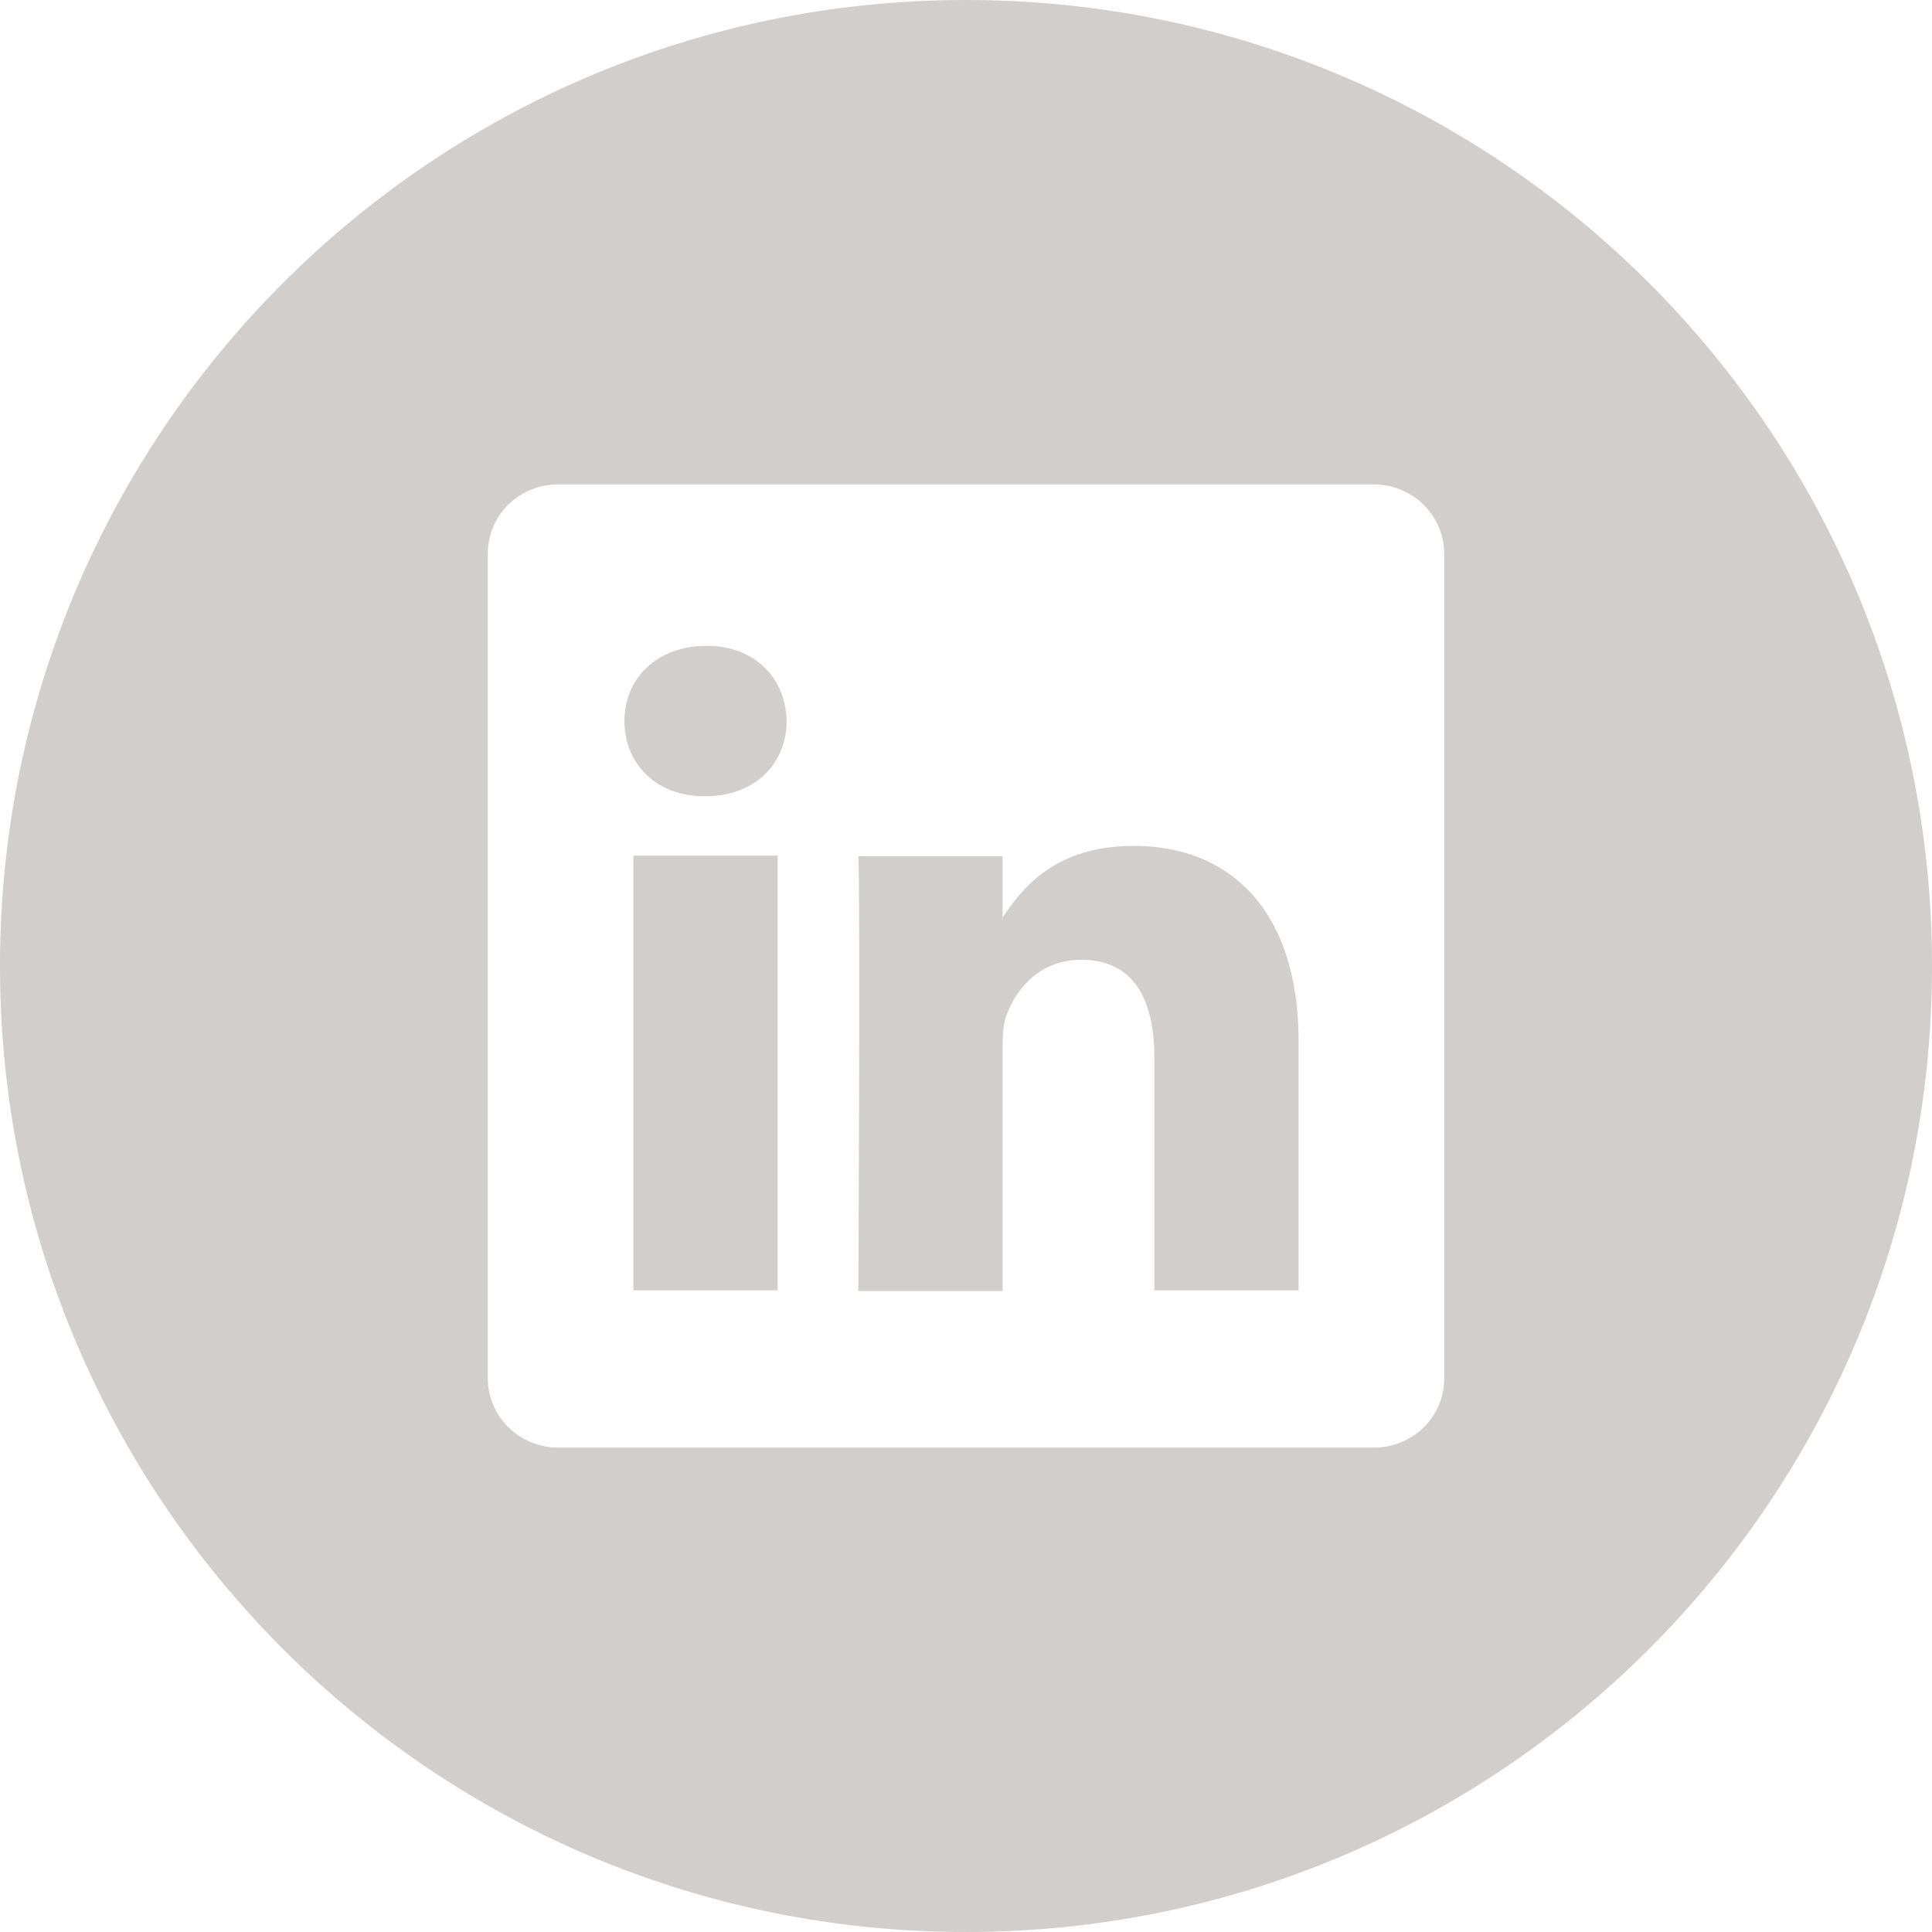
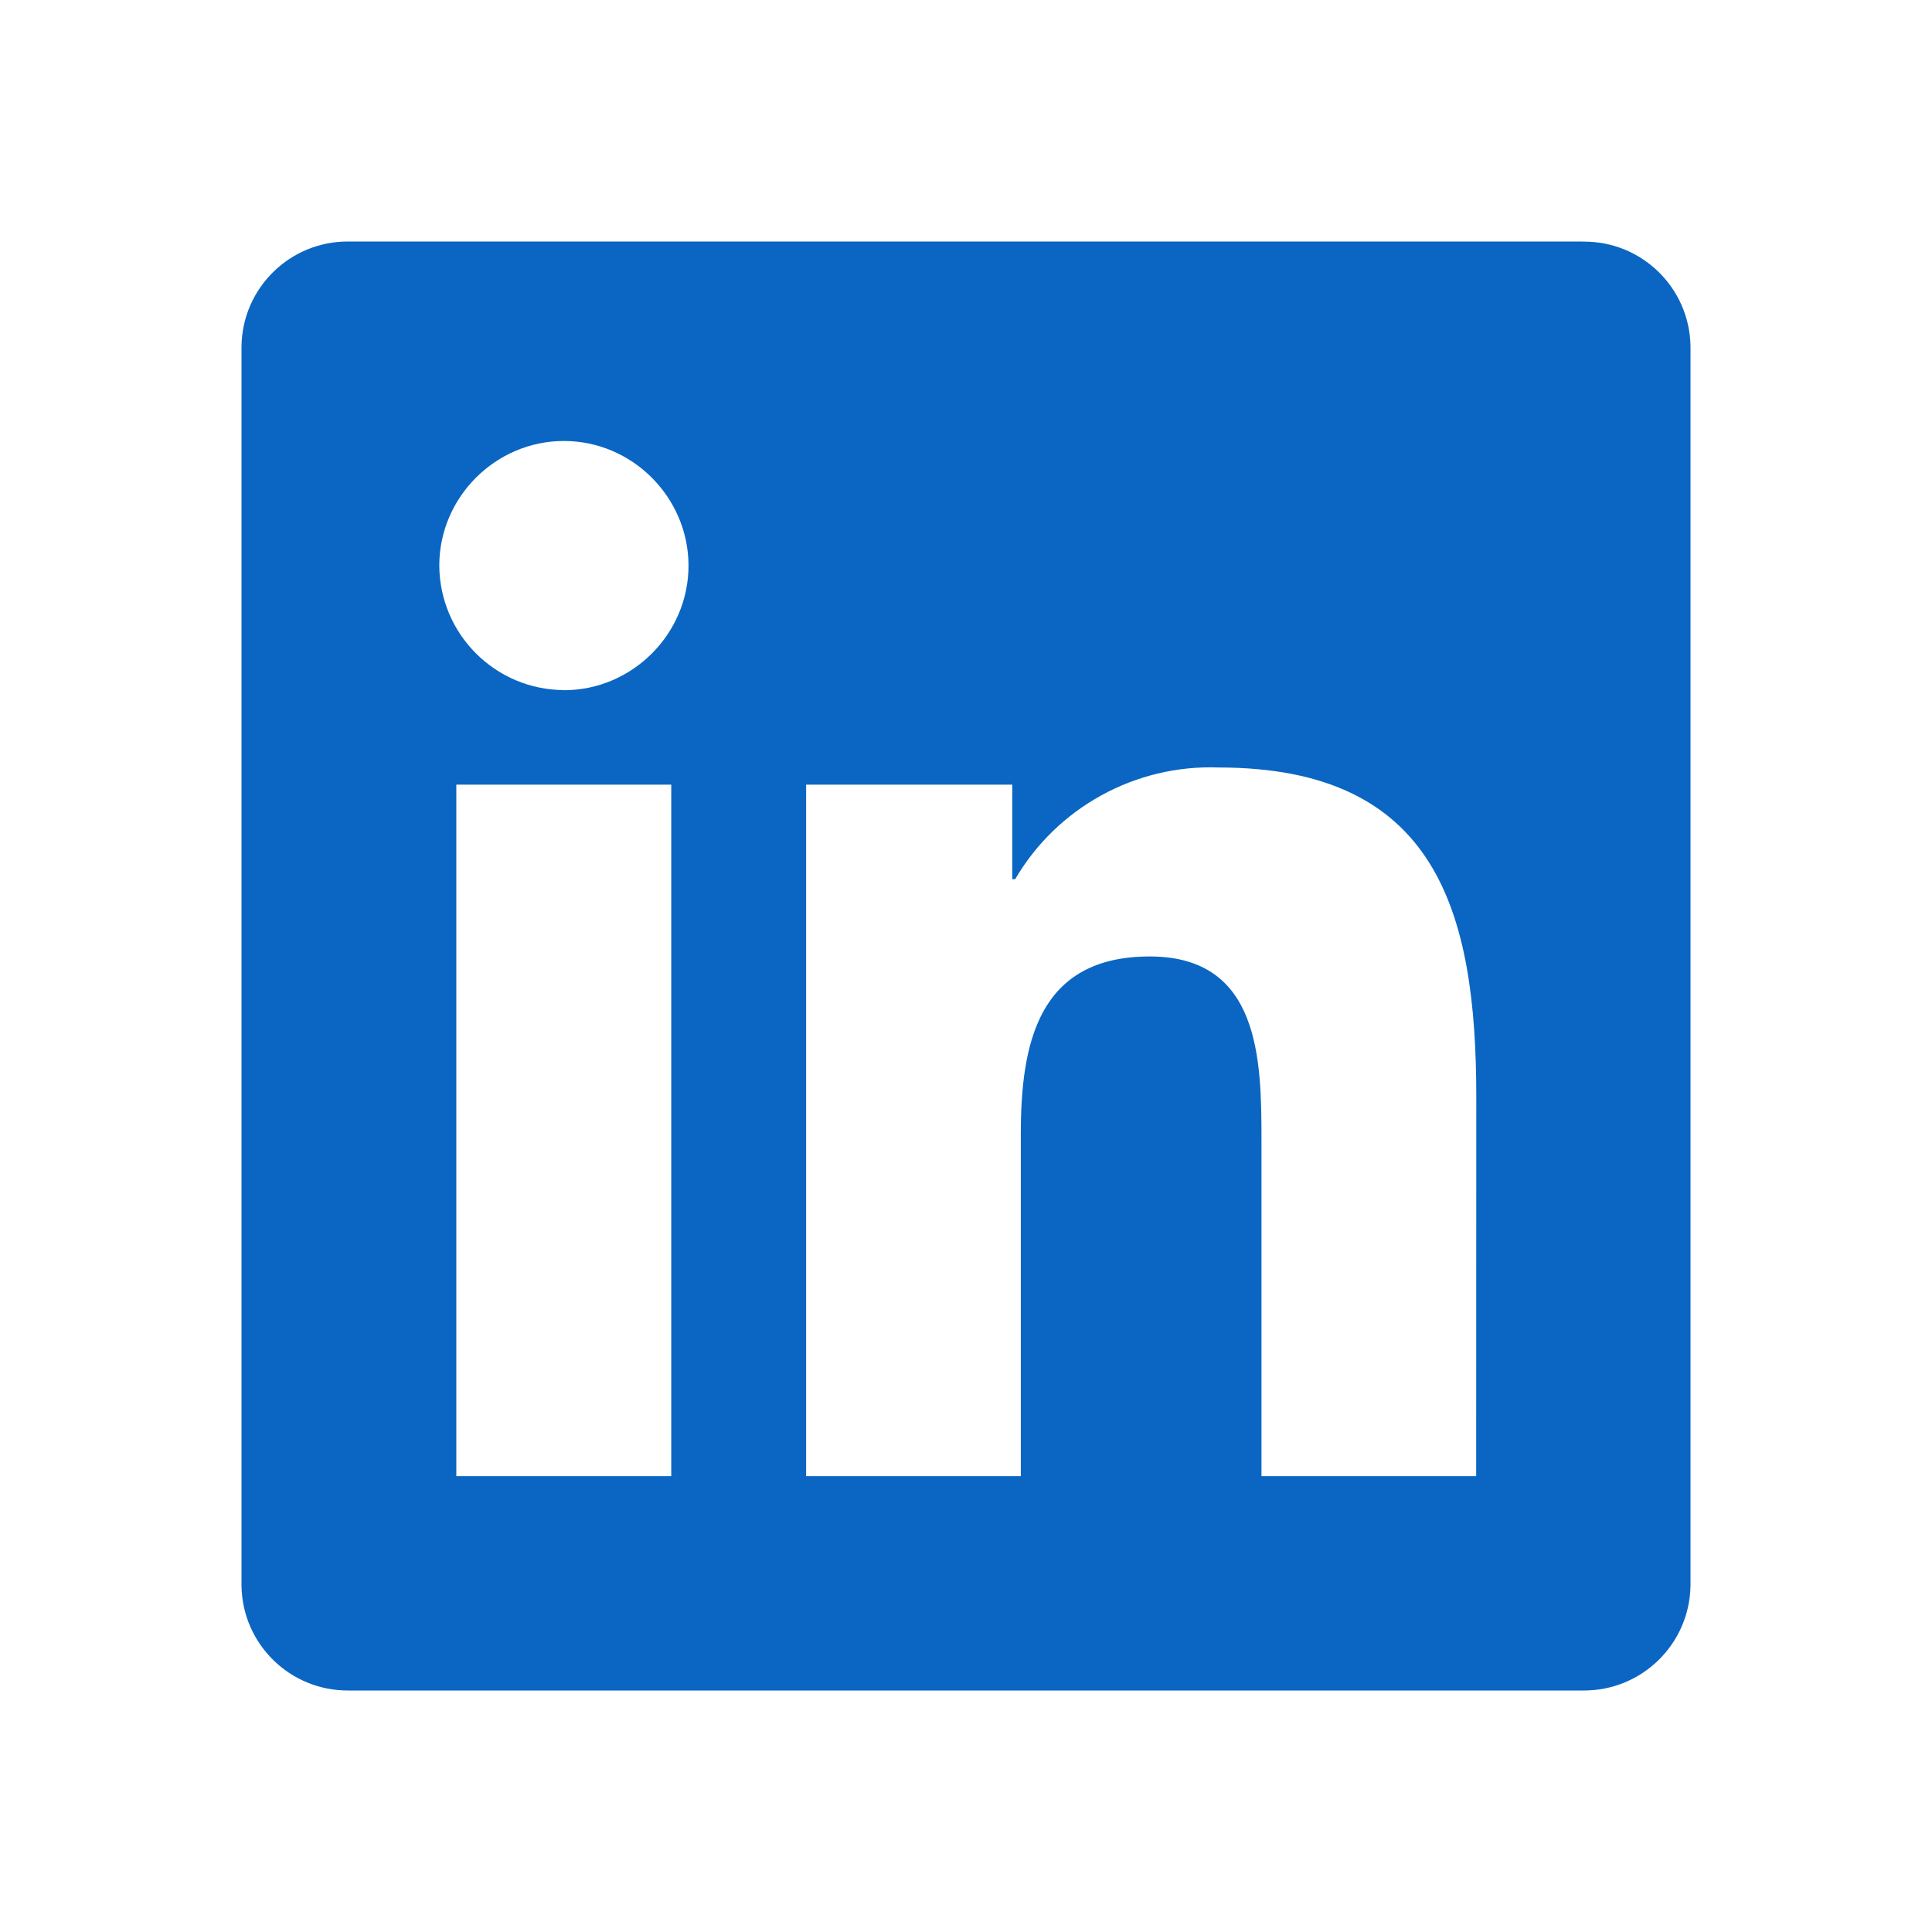
- <svg xmlns="http://www.w3.org/2000/svg" class="icon" x="0px" y="0px" viewBox="0 0 28 28" enable-background="new 0 0 28 28" xml:space="preserve">
-   <path id="LinkedIn" fill="#D1CECC" d="M18.82,15.09v3.61h-2.09v-3.37c0-0.85-0.3-1.42-1.06-1.42c-0.58,0-0.92,0.39-1.07,0.77  c-0.06,0.13-0.07,0.32-0.07,0.51v3.52h-2.09c0,0,0.03-5.71,0-6.3h2.09v0.89c0,0.01-0.01,0.01-0.01,0.02h0.01V13.3  c0.28-0.43,0.77-1.04,1.89-1.04C17.79,12.25,18.82,13.16,18.82,15.09z M9.18,18.7h2.09v-6.3H9.18V18.7z M10.24,9.36  c-0.72,0-1.19,0.47-1.19,1.09c0,0.61,0.45,1.09,1.16,1.09h0.01c0.73,0,1.18-0.48,1.18-1.09C11.39,9.84,10.95,9.36,10.24,9.36z   M28,14c0,7.73-6.27,14-14,14S0,21.73,0,14S6.27,0,14,0S28,6.27,28,14z M20.93,8.02c0-0.55-0.46-1-1.02-1H8.09  c-0.57,0-1.02,0.45-1.02,1v11.96c0,0.55,0.46,1,1.02,1h11.82c0.57,0,1.02-0.45,1.02-1V8.02z" />
+ <svg xmlns="http://www.w3.org/2000/svg" width="800px" height="800px" viewBox="0 0 16 16" fill="none">
+   <path fill="#0A66C2" d="M12.225 12.225h-1.778V9.44c0-.664-.012-1.519-.925-1.519-.926 0-1.068.724-1.068 1.47v2.834H6.676V6.498h1.707v.783h.024c.348-.594.996-.95 1.684-.925 1.802 0 2.135 1.185 2.135 2.728l-.001 3.14zM4.67 5.715a1.037 1.037 0 01-1.032-1.031c0-.566.466-1.032 1.032-1.032.566 0 1.031.466 1.032 1.032 0 .566-.466 1.032-1.032 1.032zm.889 6.51h-1.78V6.498h1.78v5.727zM13.11 2H2.885A.88.88 0 002 2.866v10.268a.88.88 0 00.885.866h10.226a.882.882 0 00.889-.866V2.865a.88.88 0 00-.889-.864z" />
</svg>
